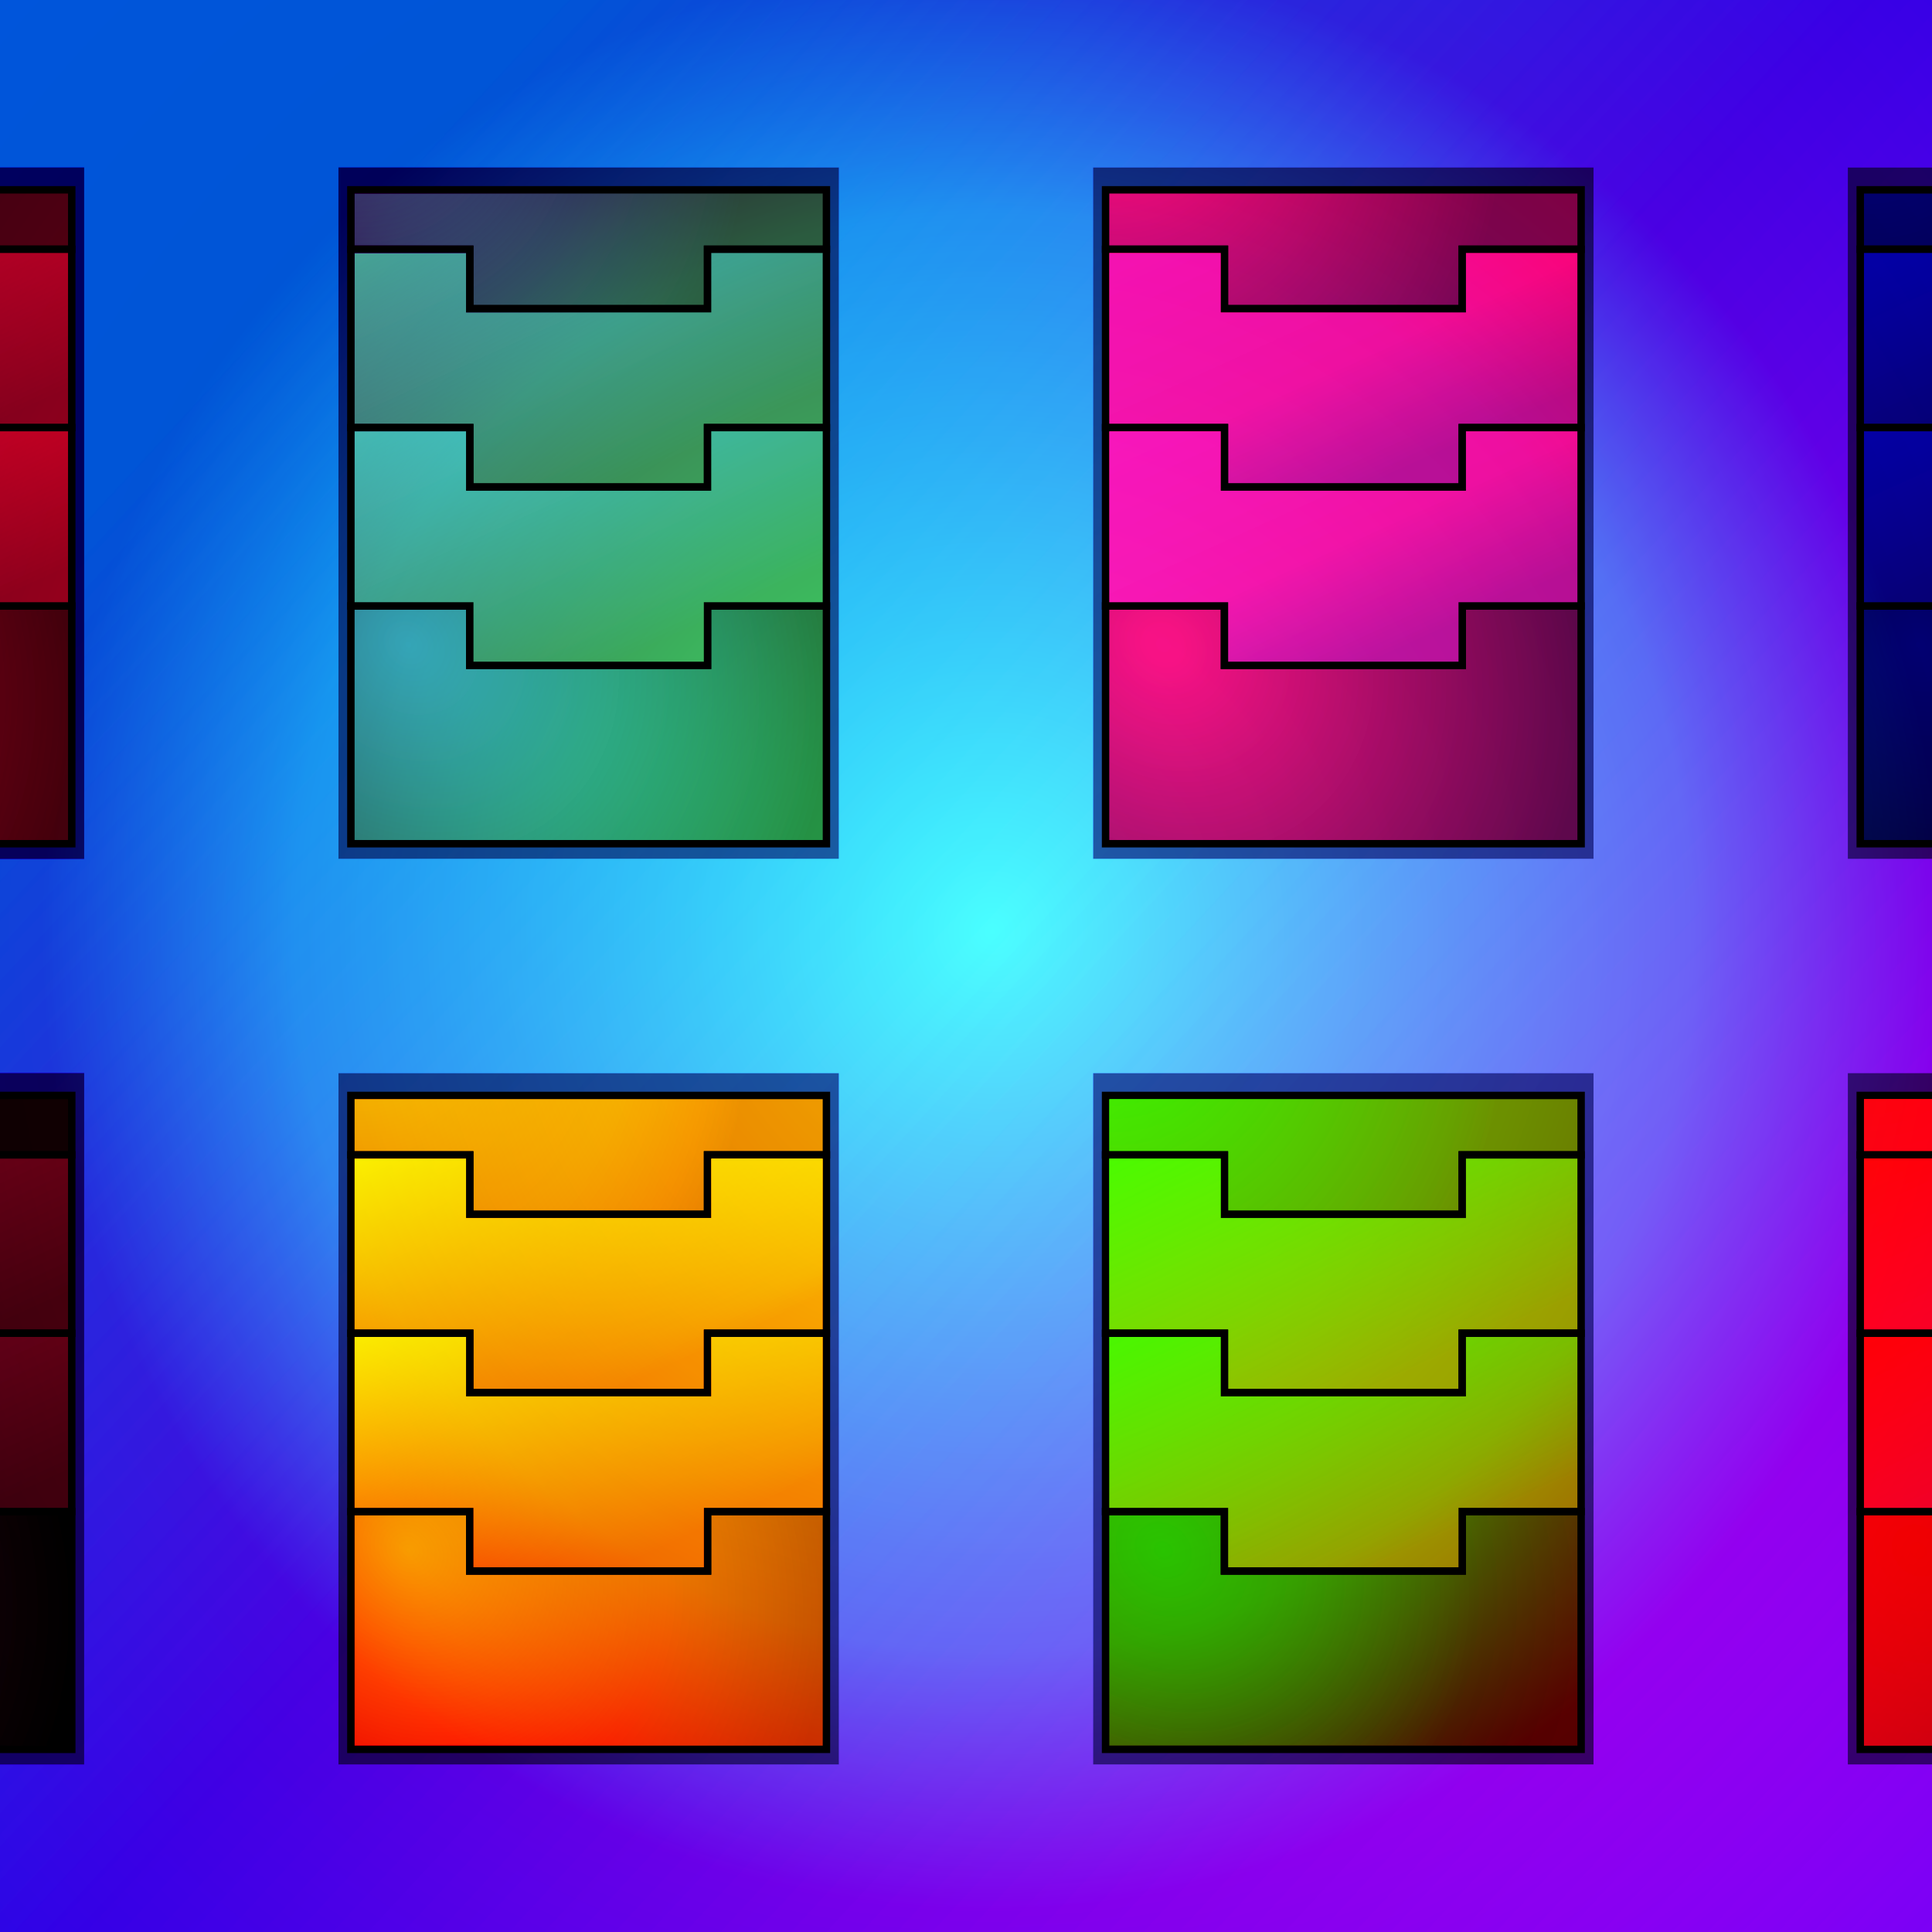
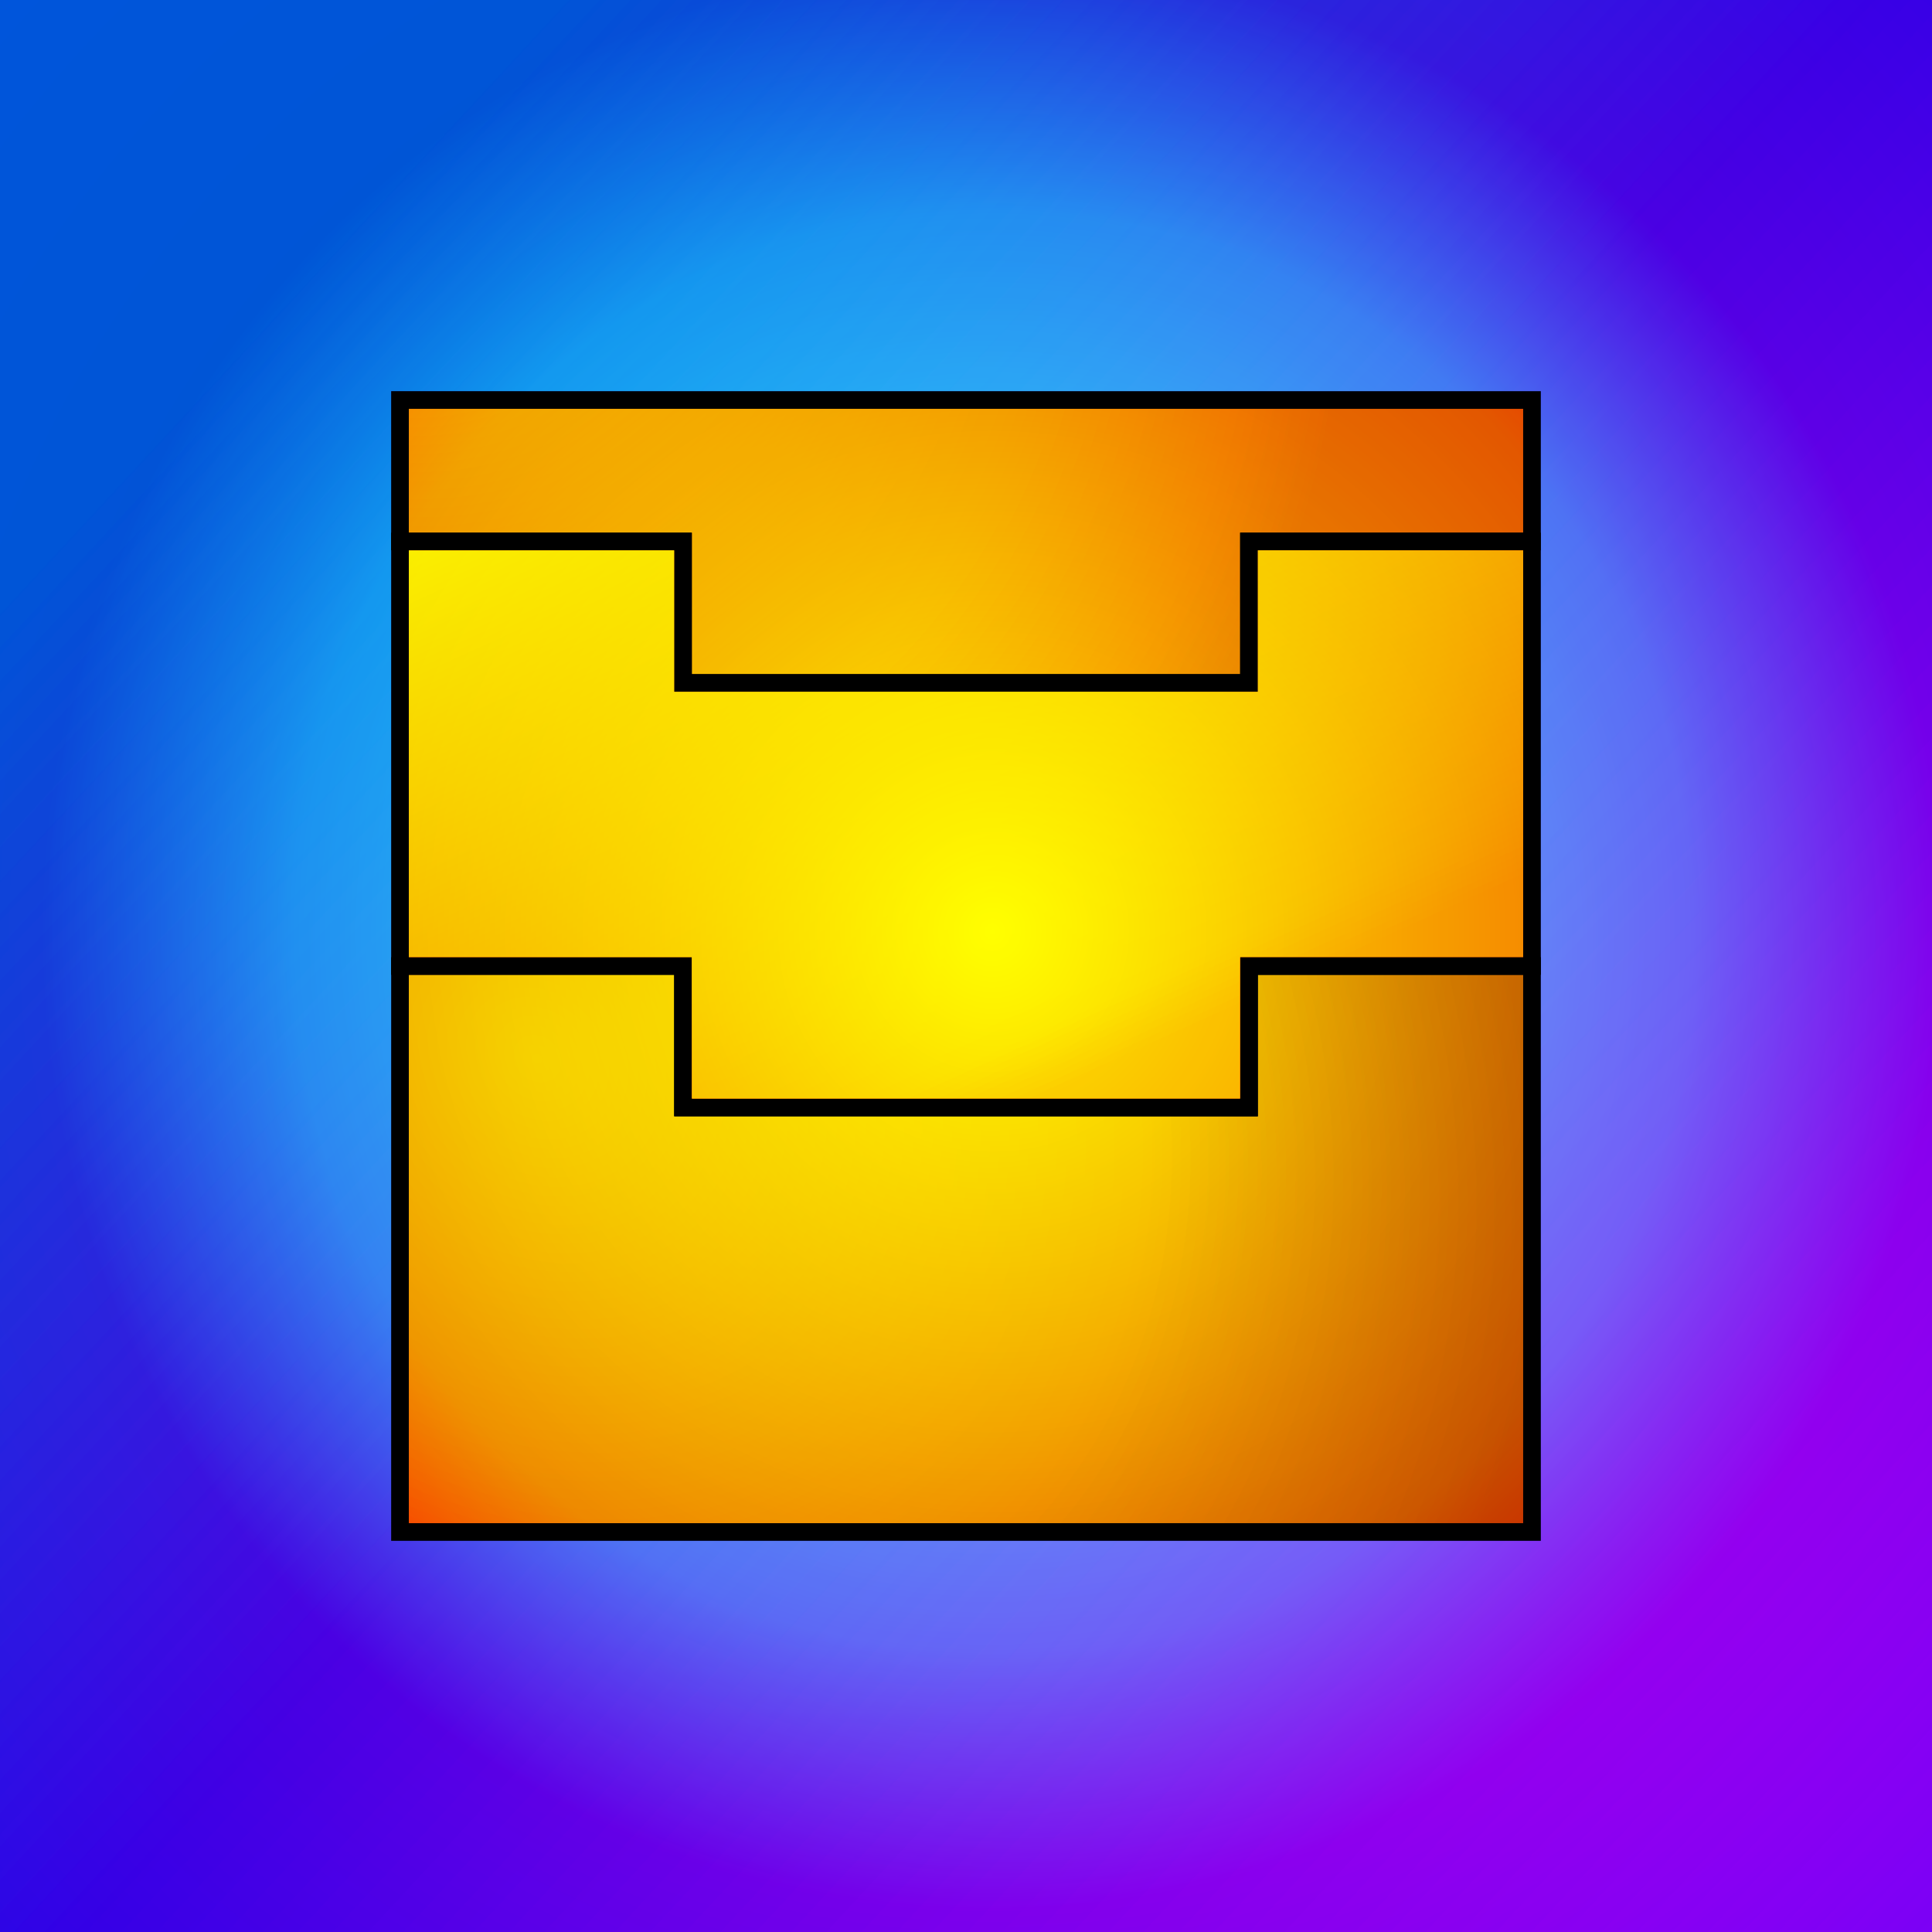
<svg xmlns="http://www.w3.org/2000/svg" xmlns:xlink="http://www.w3.org/1999/xlink" width="512" height="512" viewBox="0 0 135.467 135.467" version="1.1" id="svg8">
  <defs id="defs2">
    <linearGradient id="linearGradient19995">
      <stop style="stop-color:#ffffff;stop-opacity:1" offset="0" id="stop19991" />
      <stop style="stop-color:#ed77ce;stop-opacity:1" offset="0.357" id="stop19999" />
      <stop style="stop-color:#fe008e;stop-opacity:1" offset="0.484" id="stop19997" />
      <stop style="stop-color:#3400ae;stop-opacity:1" offset="1" id="stop19993" />
    </linearGradient>
    <linearGradient id="linearGradient16980">
      <stop style="stop-color:#00aad1;stop-opacity:1" offset="0" id="stop16976" />
      <stop style="stop-color:#5b42f4;stop-opacity:1" offset="1" id="stop16978" />
    </linearGradient>
    <radialGradient xlink:href="#linearGradient3826" id="radialGradient913-7-7-9-9-5-3-8-0-6" cx="6.774" cy="69.135" fx="6.774" fy="69.135" r="16.933" gradientTransform="matrix(1.083687,1.512431,-1.314497,0.9418492,120.2452,-11.61252)" gradientUnits="userSpaceOnUse" />
    <radialGradient xlink:href="#linearGradient9852" id="radialGradient917-1-7-0-8-2-0-9-2-9" cx="83.812" cy="106.851" fx="83.812" fy="106.851" r="16.933" gradientTransform="matrix(1.335096,1.305732,-1.118238,1.143335,49.26272,-127.0931)" gradientUnits="userSpaceOnUse" />
    <linearGradient xlink:href="#linearGradient2707" id="linearGradient4040" gradientUnits="userSpaceOnUse" gradientTransform="translate(27.36959,3.91414)" x1="20.53" y1="66.795" x2="30.453" y2="88.602" />
    <linearGradient xlink:href="#linearGradient2707" id="linearGradient4042" gradientUnits="userSpaceOnUse" gradientTransform="translate(27.36959,16.41876)" x1="20.53" y1="66.795" x2="30.453" y2="88.602" />
    <linearGradient id="linearGradient1375">
      <stop style="stop-color:#d21401;stop-opacity:1" offset="0" id="stop5515" />
      <stop style="stop-color:#760726;stop-opacity:1" offset="1" id="stop5517" />
    </linearGradient>
    <linearGradient id="linearGradient8297">
      <stop style="stop-color:#c11402;stop-opacity:1" offset="0" id="stop5520" />
      <stop style="stop-color:#68051a;stop-opacity:1" offset="1" id="stop5522" />
    </linearGradient>
    <linearGradient id="linearGradient5890">
      <stop style="stop-color:#f81403;stop-opacity:1" offset="0" id="stop5525" />
      <stop style="stop-color:#9b0a36;stop-opacity:1" offset="1" id="stop5527" />
    </linearGradient>
    <linearGradient xlink:href="#linearGradient16980" id="linearGradient16982" x1="24.845" y1="-15.079" x2="145.916" y2="-127.19" gradientUnits="userSpaceOnUse" />
    <radialGradient xlink:href="#linearGradient2473" id="radialGradient19812" gradientUnits="userSpaceOnUse" gradientTransform="matrix(1.083687,1.512431,-1.314497,0.9418492,120.2452,-11.61252)" cx="6.774" cy="69.135" fx="6.774" fy="69.135" r="16.933" />
-     <radialGradient xlink:href="#linearGradient3910" id="radialGradient19814" gradientUnits="userSpaceOnUse" gradientTransform="matrix(1.335096,1.305732,-1.118238,1.143335,49.26272,-127.0931)" cx="83.812" cy="106.851" fx="83.812" fy="106.851" r="16.933" />
-     <linearGradient xlink:href="#linearGradient7192" id="linearGradient19816" gradientUnits="userSpaceOnUse" gradientTransform="translate(27.36959,3.91414)" x1="20.53" y1="66.795" x2="30.453" y2="88.602" />
-     <linearGradient xlink:href="#linearGradient7192" id="linearGradient19818" gradientUnits="userSpaceOnUse" gradientTransform="translate(27.36959,16.41876)" x1="20.53" y1="66.795" x2="30.453" y2="88.602" />
+     <radialGradient xlink:href="#linearGradient3910" id="radialGradient19814" gradientUnits="userSpaceOnUse" gradientTransform="matrix(3.787776,3.704467,-3.172531,3.243734,53.39317,-581.9751)" cx="83.812" cy="106.851" fx="83.812" fy="106.851" r="16.933" />
+     <linearGradient xlink:href="#linearGradient7192" id="linearGradient19818" gradientUnits="userSpaceOnUse" gradientTransform="matrix(2.837081,0,0,2.837081,-8.719411,-174.8204)" x1="20.53" y1="66.795" x2="30.453" y2="88.602" />
    <radialGradient xlink:href="#linearGradient7898" id="radialGradient19832" gradientUnits="userSpaceOnUse" gradientTransform="matrix(1.083687,1.512431,-1.314497,0.9418492,120.2452,-11.61252)" cx="6.774" cy="69.135" fx="6.774" fy="69.135" r="16.933" />
    <radialGradient xlink:href="#linearGradient1082" id="radialGradient19834" gradientUnits="userSpaceOnUse" gradientTransform="matrix(1.335096,1.305732,-1.118238,1.143335,49.26272,-127.0931)" cx="83.812" cy="106.851" fx="83.812" fy="106.851" r="16.933" />
    <linearGradient xlink:href="#linearGradient2396" id="linearGradient19836" gradientUnits="userSpaceOnUse" gradientTransform="translate(27.36959,3.91414)" x1="20.53" y1="66.795" x2="30.453" y2="88.602" />
    <linearGradient xlink:href="#linearGradient2396" id="linearGradient19838" gradientUnits="userSpaceOnUse" gradientTransform="translate(27.36959,16.41876)" x1="20.53" y1="66.795" x2="30.453" y2="88.602" />
    <radialGradient xlink:href="#linearGradient1590" id="radialGradient19852" gradientUnits="userSpaceOnUse" gradientTransform="matrix(1.083687,1.512431,-1.314497,0.9418492,120.2452,-11.61252)" cx="6.774" cy="69.135" fx="6.774" fy="69.135" r="16.933" />
    <radialGradient xlink:href="#linearGradient955" id="radialGradient19854" gradientUnits="userSpaceOnUse" gradientTransform="matrix(1.335096,1.305732,-1.118238,1.143335,49.26272,-127.0931)" cx="83.812" cy="106.851" fx="83.812" fy="106.851" r="16.933" />
    <linearGradient xlink:href="#linearGradient4017" id="linearGradient19856" gradientUnits="userSpaceOnUse" gradientTransform="translate(27.36959,3.91414)" x1="20.53" y1="66.795" x2="30.453" y2="88.602" />
    <linearGradient xlink:href="#linearGradient4017" id="linearGradient19858" gradientUnits="userSpaceOnUse" gradientTransform="translate(27.36959,16.41876)" x1="20.53" y1="66.795" x2="30.453" y2="88.602" />
    <radialGradient xlink:href="#linearGradient7545" id="radialGradient19880" gradientUnits="userSpaceOnUse" gradientTransform="matrix(1.083687,1.512431,-1.314497,0.9418492,120.2452,-11.61252)" cx="6.774" cy="69.135" fx="6.774" fy="69.135" r="16.933" />
    <radialGradient xlink:href="#linearGradient365" id="radialGradient19882" gradientUnits="userSpaceOnUse" gradientTransform="matrix(1.335096,1.305732,-1.118238,1.143335,49.26272,-127.0931)" cx="83.812" cy="106.851" fx="83.812" fy="106.851" r="16.933" />
    <linearGradient xlink:href="#linearGradient3358" id="linearGradient19884" gradientUnits="userSpaceOnUse" gradientTransform="translate(27.36959,3.91414)" x1="20.53" y1="66.795" x2="30.453" y2="88.602" />
    <linearGradient xlink:href="#linearGradient3358" id="linearGradient19886" gradientUnits="userSpaceOnUse" gradientTransform="translate(27.36959,16.41876)" x1="20.53" y1="66.795" x2="30.453" y2="88.602" />
    <radialGradient xlink:href="#linearGradient1375" id="radialGradient19900" gradientUnits="userSpaceOnUse" gradientTransform="matrix(1.083687,1.512431,-1.314497,0.9418492,120.2452,-11.61252)" cx="6.774" cy="69.135" fx="6.774" fy="69.135" r="16.933" />
    <radialGradient xlink:href="#linearGradient8297" id="radialGradient19902" gradientUnits="userSpaceOnUse" gradientTransform="matrix(1.335096,1.305732,-1.118238,1.143335,49.26272,-127.0931)" cx="83.812" cy="106.851" fx="83.812" fy="106.851" r="16.933" />
    <linearGradient xlink:href="#linearGradient5890" id="linearGradient19904" gradientUnits="userSpaceOnUse" gradientTransform="translate(27.36959,3.91414)" x1="20.53" y1="66.795" x2="30.453" y2="88.602" />
    <linearGradient xlink:href="#linearGradient5890" id="linearGradient19906" gradientUnits="userSpaceOnUse" gradientTransform="translate(27.36959,16.41876)" x1="20.53" y1="66.795" x2="30.453" y2="88.602" />
    <radialGradient xlink:href="#linearGradient8423" id="radialGradient19920" gradientUnits="userSpaceOnUse" gradientTransform="matrix(1.083687,1.512431,-1.314497,0.9418492,120.2452,-11.61252)" cx="6.774" cy="69.135" fx="6.774" fy="69.135" r="16.933" />
    <radialGradient xlink:href="#linearGradient3705" id="radialGradient19922" gradientUnits="userSpaceOnUse" gradientTransform="matrix(1.335096,1.305732,-1.118238,1.143335,49.26272,-127.0931)" cx="83.812" cy="106.851" fx="83.812" fy="106.851" r="16.933" />
    <linearGradient xlink:href="#linearGradient6359" id="linearGradient19924" gradientUnits="userSpaceOnUse" gradientTransform="translate(27.36959,3.91414)" x1="20.53" y1="66.795" x2="30.453" y2="88.602" />
    <linearGradient xlink:href="#linearGradient6359" id="linearGradient19926" gradientUnits="userSpaceOnUse" gradientTransform="translate(27.36959,16.41876)" x1="20.53" y1="66.795" x2="30.453" y2="88.602" />
    <radialGradient xlink:href="#linearGradient5933" id="radialGradient19940" gradientUnits="userSpaceOnUse" gradientTransform="matrix(1.083687,1.512431,-1.314497,0.9418492,120.2452,-11.61252)" cx="6.774" cy="69.135" fx="6.774" fy="69.135" r="16.933" />
    <radialGradient xlink:href="#linearGradient4122" id="radialGradient19942" gradientUnits="userSpaceOnUse" gradientTransform="matrix(1.335096,1.305732,-1.118238,1.143335,49.26272,-127.0931)" cx="83.812" cy="106.851" fx="83.812" fy="106.851" r="16.933" />
    <linearGradient xlink:href="#linearGradient1229" id="linearGradient19944" gradientUnits="userSpaceOnUse" gradientTransform="translate(27.36959,3.91414)" x1="20.53" y1="66.795" x2="30.453" y2="88.602" />
    <linearGradient xlink:href="#linearGradient1229" id="linearGradient19946" gradientUnits="userSpaceOnUse" gradientTransform="translate(27.36959,16.41876)" x1="20.53" y1="66.795" x2="30.453" y2="88.602" />
    <radialGradient xlink:href="#linearGradient19995" id="radialGradient19989" cx="63.978" cy="-67.547" fx="63.978" fy="-67.547" r="67.733" gradientUnits="userSpaceOnUse" gradientTransform="matrix(0,-2.090701,2.032357,-3.2008101e-6,206.8619,68.43396)" />
    <linearGradient id="linearGradient5933">
      <stop style="stop-color:#75411e;stop-opacity:1" offset="0" id="stop23639" />
      <stop style="stop-color:#2e100f;stop-opacity:1" offset="1" id="stop23641" />
    </linearGradient>
    <linearGradient id="linearGradient4122">
      <stop style="stop-color:#683c1b;stop-opacity:1" offset="0" id="stop23644" />
      <stop style="stop-color:#220c0b;stop-opacity:1" offset="1" id="stop23646" />
    </linearGradient>
    <linearGradient id="linearGradient1229">
      <stop style="stop-color:#945027;stop-opacity:1" offset="0" id="stop23649" />
      <stop style="stop-color:#4c1b19;stop-opacity:1" offset="1" id="stop23651" />
    </linearGradient>
    <linearGradient id="linearGradient8423">
      <stop style="stop-color:#324d14;stop-opacity:1" offset="0" id="stop23909" />
      <stop style="stop-color:#080902;stop-opacity:1" offset="1" id="stop23911" />
    </linearGradient>
    <linearGradient id="linearGradient3705">
      <stop style="stop-color:#284011;stop-opacity:1" offset="0" id="stop23914" />
      <stop style="stop-color:#000000;stop-opacity:1" offset="1" id="stop23916" />
    </linearGradient>
    <linearGradient id="linearGradient6359">
      <stop style="stop-color:#4a6c1d;stop-opacity:1" offset="0" id="stop23919" />
      <stop style="stop-color:#24270c;stop-opacity:1" offset="1" id="stop23921" />
    </linearGradient>
    <linearGradient id="linearGradient7545">
      <stop style="stop-color:#003877;stop-opacity:1" offset="0" id="stop29046" />
      <stop style="stop-color:#021b20;stop-opacity:1" offset="1" id="stop29048" />
    </linearGradient>
    <linearGradient id="linearGradient365">
      <stop style="stop-color:#012e66;stop-opacity:1" offset="0" id="stop29051" />
      <stop style="stop-color:#000d11;stop-opacity:1" offset="1" id="stop29053" />
    </linearGradient>
    <linearGradient id="linearGradient3358">
      <stop style="stop-color:#024f9d;stop-opacity:1" offset="0" id="stop29056" />
      <stop style="stop-color:#043b45;stop-opacity:1" offset="1" id="stop29058" />
    </linearGradient>
    <linearGradient id="linearGradient7898">
      <stop style="stop-color:#920d55;stop-opacity:1" offset="0" id="stop30231" />
      <stop style="stop-color:#40093a;stop-opacity:1" offset="1" id="stop30233" />
    </linearGradient>
    <linearGradient id="linearGradient1082">
      <stop style="stop-color:#830c4a;stop-opacity:1" offset="0" id="stop30236" />
      <stop style="stop-color:#32072d;stop-opacity:1" offset="1" id="stop30238" />
    </linearGradient>
    <linearGradient id="linearGradient2396">
      <stop style="stop-color:#b5126e;stop-opacity:1" offset="0" id="stop30241" />
      <stop style="stop-color:#620f5b;stop-opacity:1" offset="1" id="stop30243" />
    </linearGradient>
    <linearGradient id="linearGradient3826">
      <stop style="stop-color:#18d000;stop-opacity:1" offset="0" id="stop32389" />
      <stop style="stop-color:#397a00;stop-opacity:1" offset="1" id="stop32391" />
    </linearGradient>
    <linearGradient id="linearGradient9852">
      <stop style="stop-color:#16c000;stop-opacity:1" offset="0" id="stop32394" />
      <stop style="stop-color:#2c6a00;stop-opacity:1" offset="1" id="stop32396" />
    </linearGradient>
    <linearGradient id="linearGradient2707">
      <stop style="stop-color:#23f800;stop-opacity:1" offset="0" id="stop32399" />
      <stop style="stop-color:#53a200;stop-opacity:1" offset="1" id="stop32401" />
    </linearGradient>
    <linearGradient id="linearGradient2473">
      <stop style="stop-color:#b5d000;stop-opacity:1" offset="0" id="stop32695" />
      <stop style="stop-color:#7a5e00;stop-opacity:1" offset="1" id="stop32697" />
    </linearGradient>
    <linearGradient id="linearGradient3910">
      <stop style="stop-color:#a2c000;stop-opacity:1" offset="0" id="stop32700" />
      <stop style="stop-color:#6a5700;stop-opacity:1" offset="1" id="stop32702" />
    </linearGradient>
    <linearGradient id="linearGradient7192">
      <stop style="stop-color:#ddf800;stop-opacity:1" offset="0" id="stop32705" />
      <stop style="stop-color:#a27600;stop-opacity:1" offset="1" id="stop32707" />
    </linearGradient>
    <linearGradient id="linearGradient1590">
      <stop style="stop-color:#1db275;stop-opacity:1" offset="0" id="stop44602" />
      <stop style="stop-color:#176227;stop-opacity:1" offset="1" id="stop44604" />
    </linearGradient>
    <linearGradient id="linearGradient955">
      <stop style="stop-color:#1ca36f;stop-opacity:1" offset="0" id="stop44607" />
      <stop style="stop-color:#135624;stop-opacity:1" offset="1" id="stop44609" />
    </linearGradient>
    <linearGradient id="linearGradient4017">
      <stop style="stop-color:#24d383;stop-opacity:1" offset="0" id="stop44612" />
      <stop style="stop-color:#1f8234;stop-opacity:1" offset="1" id="stop44614" />
    </linearGradient>
+     <radialGradient xlink:href="#linearGradient2473" id="radialGradient1001" gradientUnits="userSpaceOnUse" gradientTransform="matrix(3.074508,4.290888,-3.729335,2.672102,254.7762,-218.8708)" cx="6.774" cy="69.135" fx="6.774" fy="69.135" r="16.933" />
  </defs>
  <g id="layer3">
    <rect style="fill:url(#linearGradient16982);fill-opacity:1;stroke-width:0.34" id="rect16974" width="135.467" height="135.467" x="0" y="-135.467" transform="scale(1,-1)" />
  </g>
  <g id="layer2" />
  <g id="layer1">
-     <g id="g19798" transform="translate(39.89597,4.204873)">
+     <g id="g19798" transform="translate(65.13837,-150.5414)">
      <rect style="fill:#000000;fill-opacity:0.615;stroke-width:0.349" id="rect2783-2-3-2" width="35.085" height="48.47" x="36.753" y="-119.513" transform="scale(1,-1)" />
      <path d="m 37.623,72.605 v 4.168 h 8.336 v 4.168 H 62.632 v -4.168 h 8.336 v -4.168 z" fill="#ffffff" stroke="#000000" id="path10-8-9-5-7-5-0-1-8-2" style="fill:url(#radialGradient913-7-7-9-9-5-3-8-0-6);fill-opacity:1;stroke-width:0.521" />
      <path d="m 37.623,101.782 v 16.673 H 70.969 V 101.782 H 62.632 v 4.168 H 45.959 v -4.168 z" fill="#5b5b5b" stroke="#000000" id="path14-4-4-6-6-9-5-5-0-6" style="fill:url(#radialGradient917-1-7-0-8-2-0-9-2-9);fill-opacity:1;stroke-width:0.521" />
      <path d="m 37.623,76.773 h 8.336 v 4.168 H 62.632 v -4.168 h 8.336 v 12.505 H 62.632 v 4.168 H 45.959 v -4.168 h -8.336 z" fill="#a8abff" stroke="#000000" id="path980-7-6-0-1-1-1-5-1-1-0-1" style="fill:url(#linearGradient4040);fill-opacity:1;stroke-width:0.521" />
      <path d="m 37.623,89.278 h 8.336 v 4.168 H 62.632 v -4.168 h 8.336 V 101.782 H 62.632 v 4.168 H 45.959 v -4.168 h -8.336 z" fill="#a8abff" stroke="#000000" id="path980-7-1-3-2-5-7-3-0-4-9-2" style="fill:url(#linearGradient4042);fill-opacity:1;stroke-width:0.521" />
    </g>
-     <g id="g19810" transform="translate(-13.0207,4.204873)">
-       <rect style="fill:#000000;fill-opacity:0.615;stroke-width:0.349" id="rect19800" width="35.085" height="48.47" x="36.753" y="-119.513" transform="scale(1,-1)" />
-       <path d="m 37.623,72.605 v 4.168 h 8.336 v 4.168 H 62.632 v -4.168 h 8.336 v -4.168 z" fill="#ffffff" stroke="#000000" id="path19802" style="fill:url(#radialGradient19812);fill-opacity:1;stroke-width:0.521" />
-       <path d="m 37.623,101.782 v 16.673 H 70.969 V 101.782 H 62.632 v 4.168 H 45.959 v -4.168 z" fill="#5b5b5b" stroke="#000000" id="path19804" style="fill:url(#radialGradient19814);fill-opacity:1;stroke-width:0.521" />
-       <path d="m 37.623,76.773 h 8.336 v 4.168 H 62.632 v -4.168 h 8.336 v 12.505 H 62.632 v 4.168 H 45.959 v -4.168 h -8.336 z" fill="#a8abff" stroke="#000000" id="path19806" style="fill:url(#linearGradient19816);fill-opacity:1;stroke-width:0.521" />
-       <path d="m 37.623,89.278 h 8.336 v 4.168 H 62.632 v -4.168 h 8.336 V 101.782 H 62.632 v 4.168 H 45.959 v -4.168 h -8.336 z" fill="#a8abff" stroke="#000000" id="path19808" style="fill:url(#linearGradient19818);fill-opacity:1;stroke-width:0.521" />
-     </g>
-     <g id="g19830" transform="translate(39.89597,-59.29513)">
+     <g id="g1007" transform="matrix(0.8390088,0,0,0.8390088,10.95584,11.21543)">
+       <path d="M 20.37,20.061 V 31.886 H 44.021 V 43.712 H 91.323 V 31.886 H 114.974 V 20.061 Z" fill="#ffffff" stroke="#000000" id="path19802" style="fill:url(#radialGradient1001);fill-opacity:1;stroke-width:1.478" />
+       <path d="M 20.37,67.363 V 114.665 H 114.974 V 67.363 H 91.323 V 79.188 H 44.021 V 67.363 Z" fill="#5b5b5b" stroke="#000000" id="path19804" style="fill:url(#radialGradient19814);fill-opacity:1;stroke-width:1.478" />
+       <path d="M 20.37,31.886 H 44.021 V 43.712 H 91.323 V 31.886 H 114.974 V 67.363 H 91.323 V 79.188 H 44.021 V 67.363 H 20.37 Z" fill="#a8abff" stroke="#000000" id="path19808" style="fill:url(#linearGradient19818);fill-opacity:1;stroke-width:1.478" />
+     </g>
+     <g id="g19830" transform="translate(65.13837,-214.0414)">
      <rect style="fill:#000000;fill-opacity:0.615;stroke-width:0.349" id="rect19820" width="35.085" height="48.47" x="36.753" y="-119.513" transform="scale(1,-1)" />
      <path d="m 37.623,72.605 v 4.168 h 8.336 v 4.168 H 62.632 v -4.168 h 8.336 v -4.168 z" fill="#ffffff" stroke="#000000" id="path19822" style="fill:url(#radialGradient19832);fill-opacity:1;stroke-width:0.521" />
      <path d="m 37.623,101.782 v 16.673 H 70.969 V 101.782 H 62.632 v 4.168 H 45.959 v -4.168 z" fill="#5b5b5b" stroke="#000000" id="path19824" style="fill:url(#radialGradient19834);fill-opacity:1;stroke-width:0.521" />
      <path d="m 37.623,76.773 h 8.336 v 4.168 H 62.632 v -4.168 h 8.336 v 12.505 H 62.632 v 4.168 H 45.959 v -4.168 h -8.336 z" fill="#a8abff" stroke="#000000" id="path19826" style="fill:url(#linearGradient19836);fill-opacity:1;stroke-width:0.521" />
      <path d="m 37.623,89.278 h 8.336 v 4.168 H 62.632 v -4.168 h 8.336 V 101.782 H 62.632 v 4.168 H 45.959 v -4.168 h -8.336 z" fill="#a8abff" stroke="#000000" id="path19828" style="fill:url(#linearGradient19838);fill-opacity:1;stroke-width:0.521" />
    </g>
-     <g id="g19850" transform="translate(-13.0207,-59.29513)">
+     <g id="g19850" transform="translate(12.22171,-214.0414)">
      <rect style="fill:#000000;fill-opacity:0.615;stroke-width:0.349" id="rect19840" width="35.085" height="48.47" x="36.753" y="-119.513" transform="scale(1,-1)" />
      <path d="m 37.623,72.605 v 4.168 h 8.336 v 4.168 H 62.632 v -4.168 h 8.336 v -4.168 z" fill="#ffffff" stroke="#000000" id="path19842" style="fill:url(#radialGradient19852);fill-opacity:1;stroke-width:0.521" />
      <path d="m 37.623,101.782 v 16.673 H 70.969 V 101.782 H 62.632 v 4.168 H 45.959 v -4.168 z" fill="#5b5b5b" stroke="#000000" id="path19844" style="fill:url(#radialGradient19854);fill-opacity:1;stroke-width:0.521" />
      <path d="m 37.623,76.773 h 8.336 v 4.168 H 62.632 v -4.168 h 8.336 v 12.505 H 62.632 v 4.168 H 45.959 v -4.168 h -8.336 z" fill="#a8abff" stroke="#000000" id="path19846" style="fill:url(#linearGradient19856);fill-opacity:1;stroke-width:0.521" />
      <path d="m 37.623,89.278 h 8.336 v 4.168 H 62.632 v -4.168 h 8.336 V 101.782 H 62.632 v 4.168 H 45.959 v -4.168 h -8.336 z" fill="#a8abff" stroke="#000000" id="path19848" style="fill:url(#linearGradient19858);fill-opacity:1;stroke-width:0.521" />
    </g>
-     <g id="g19870" transform="translate(92.81264,-59.29513)">
+     <g id="g19870" transform="translate(-40.01281,-212.5302)">
      <rect style="fill:#000000;fill-opacity:0.615;stroke-width:0.349" id="rect19860" width="35.085" height="48.47" x="36.753" y="-119.513" transform="scale(1,-1)" />
      <path d="m 37.623,72.605 v 4.168 h 8.336 v 4.168 H 62.632 v -4.168 h 8.336 v -4.168 z" fill="#ffffff" stroke="#000000" id="path19862" style="fill:url(#radialGradient19880);fill-opacity:1;stroke-width:0.521" />
      <path d="m 37.623,101.782 v 16.673 H 70.969 V 101.782 H 62.632 v 4.168 H 45.959 v -4.168 z" fill="#5b5b5b" stroke="#000000" id="path19864" style="fill:url(#radialGradient19882);fill-opacity:1;stroke-width:0.521" />
      <path d="m 37.623,76.773 h 8.336 v 4.168 H 62.632 v -4.168 h 8.336 v 12.505 H 62.632 v 4.168 H 45.959 v -4.168 h -8.336 z" fill="#a8abff" stroke="#000000" id="path19866" style="fill:url(#linearGradient19884);fill-opacity:1;stroke-width:0.521" />
      <path d="m 37.623,89.278 h 8.336 v 4.168 H 62.632 v -4.168 h 8.336 V 101.782 H 62.632 v 4.168 H 45.959 v -4.168 h -8.336 z" fill="#a8abff" stroke="#000000" id="path19868" style="fill:url(#linearGradient19886);fill-opacity:1;stroke-width:0.521" />
    </g>
-     <g id="g19898" transform="translate(92.81264,4.204873)">
+     <g id="g19898" transform="translate(-40.01281,-149.0302)">
      <rect style="fill:#000000;fill-opacity:0.615;stroke-width:0.349" id="rect19888" width="35.085" height="48.47" x="36.753" y="-119.513" transform="scale(1,-1)" />
      <path d="m 37.623,72.605 v 4.168 h 8.336 v 4.168 H 62.632 v -4.168 h 8.336 v -4.168 z" fill="#ffffff" stroke="#000000" id="path19890" style="fill:url(#radialGradient19900);fill-opacity:1;stroke-width:0.521" />
      <path d="m 37.623,101.782 v 16.673 H 70.969 V 101.782 H 62.632 v 4.168 H 45.959 v -4.168 z" fill="#5b5b5b" stroke="#000000" id="path19892" style="fill:url(#radialGradient19902);fill-opacity:1;stroke-width:0.521" />
      <path d="m 37.623,76.773 h 8.336 v 4.168 H 62.632 v -4.168 h 8.336 v 12.505 H 62.632 v 4.168 H 45.959 v -4.168 h -8.336 z" fill="#a8abff" stroke="#000000" id="path19894" style="fill:url(#linearGradient19904);fill-opacity:1;stroke-width:0.521" />
      <path d="m 37.623,89.278 h 8.336 v 4.168 H 62.632 v -4.168 h 8.336 V 101.782 H 62.632 v 4.168 H 45.959 v -4.168 h -8.336 z" fill="#a8abff" stroke="#000000" id="path19896" style="fill:url(#linearGradient19906);fill-opacity:1;stroke-width:0.521" />
    </g>
-     <g id="g19918" transform="translate(-65.93737,4.204873)">
+     <g id="g19918" transform="translate(-198.7628,-149.0302)">
      <rect style="fill:#000000;fill-opacity:0.615;stroke-width:0.349" id="rect19908" width="35.085" height="48.47" x="36.753" y="-119.513" transform="scale(1,-1)" />
      <path d="m 37.623,72.605 v 4.168 h 8.336 v 4.168 H 62.632 v -4.168 h 8.336 v -4.168 z" fill="#ffffff" stroke="#000000" id="path19910" style="fill:url(#radialGradient19920);fill-opacity:1;stroke-width:0.521" />
      <path d="m 37.623,101.782 v 16.673 H 70.969 V 101.782 H 62.632 v 4.168 H 45.959 v -4.168 z" fill="#5b5b5b" stroke="#000000" id="path19912" style="fill:url(#radialGradient19922);fill-opacity:1;stroke-width:0.521" />
      <path d="m 37.623,76.773 h 8.336 v 4.168 H 62.632 v -4.168 h 8.336 v 12.505 H 62.632 v 4.168 H 45.959 v -4.168 h -8.336 z" fill="#a8abff" stroke="#000000" id="path19914" style="fill:url(#linearGradient19924);fill-opacity:1;stroke-width:0.521" />
      <path d="m 37.623,89.278 h 8.336 v 4.168 H 62.632 v -4.168 h 8.336 V 101.782 H 62.632 v 4.168 H 45.959 v -4.168 h -8.336 z" fill="#a8abff" stroke="#000000" id="path19916" style="fill:url(#linearGradient19926);fill-opacity:1;stroke-width:0.521" />
    </g>
-     <g id="g19938" transform="translate(-65.93737,-59.29513)">
+     <g id="g19938" transform="translate(-198.7628,-212.5302)">
      <rect style="fill:#000000;fill-opacity:0.615;stroke-width:0.349" id="rect19928" width="35.085" height="48.47" x="36.753" y="-119.513" transform="scale(1,-1)" />
      <path d="m 37.623,72.605 v 4.168 h 8.336 v 4.168 H 62.632 v -4.168 h 8.336 v -4.168 z" fill="#ffffff" stroke="#000000" id="path19930" style="fill:url(#radialGradient19940);fill-opacity:1;stroke-width:0.521" />
      <path d="m 37.623,101.782 v 16.673 H 70.969 V 101.782 H 62.632 v 4.168 H 45.959 v -4.168 z" fill="#5b5b5b" stroke="#000000" id="path19932" style="fill:url(#radialGradient19942);fill-opacity:1;stroke-width:0.521" />
      <path d="m 37.623,76.773 h 8.336 v 4.168 H 62.632 v -4.168 h 8.336 v 12.505 H 62.632 v 4.168 H 45.959 v -4.168 h -8.336 z" fill="#a8abff" stroke="#000000" id="path19934" style="fill:url(#linearGradient19944);fill-opacity:1;stroke-width:0.521" />
      <path d="m 37.623,89.278 h 8.336 v 4.168 H 62.632 v -4.168 h 8.336 V 101.782 H 62.632 v 4.168 H 45.959 v -4.168 h -8.336 z" fill="#a8abff" stroke="#000000" id="path19936" style="fill:url(#linearGradient19946);fill-opacity:1;stroke-width:0.521" />
    </g>
  </g>
  <g id="layer6" style="mix-blend-mode:overlay">
    <rect style="fill:url(#radialGradient19989);fill-opacity:1;stroke-width:0.34" id="rect19986" width="135.467" height="135.467" x="3.5603841e-06" y="-135.467" transform="scale(1,-1)" />
  </g>
</svg>
